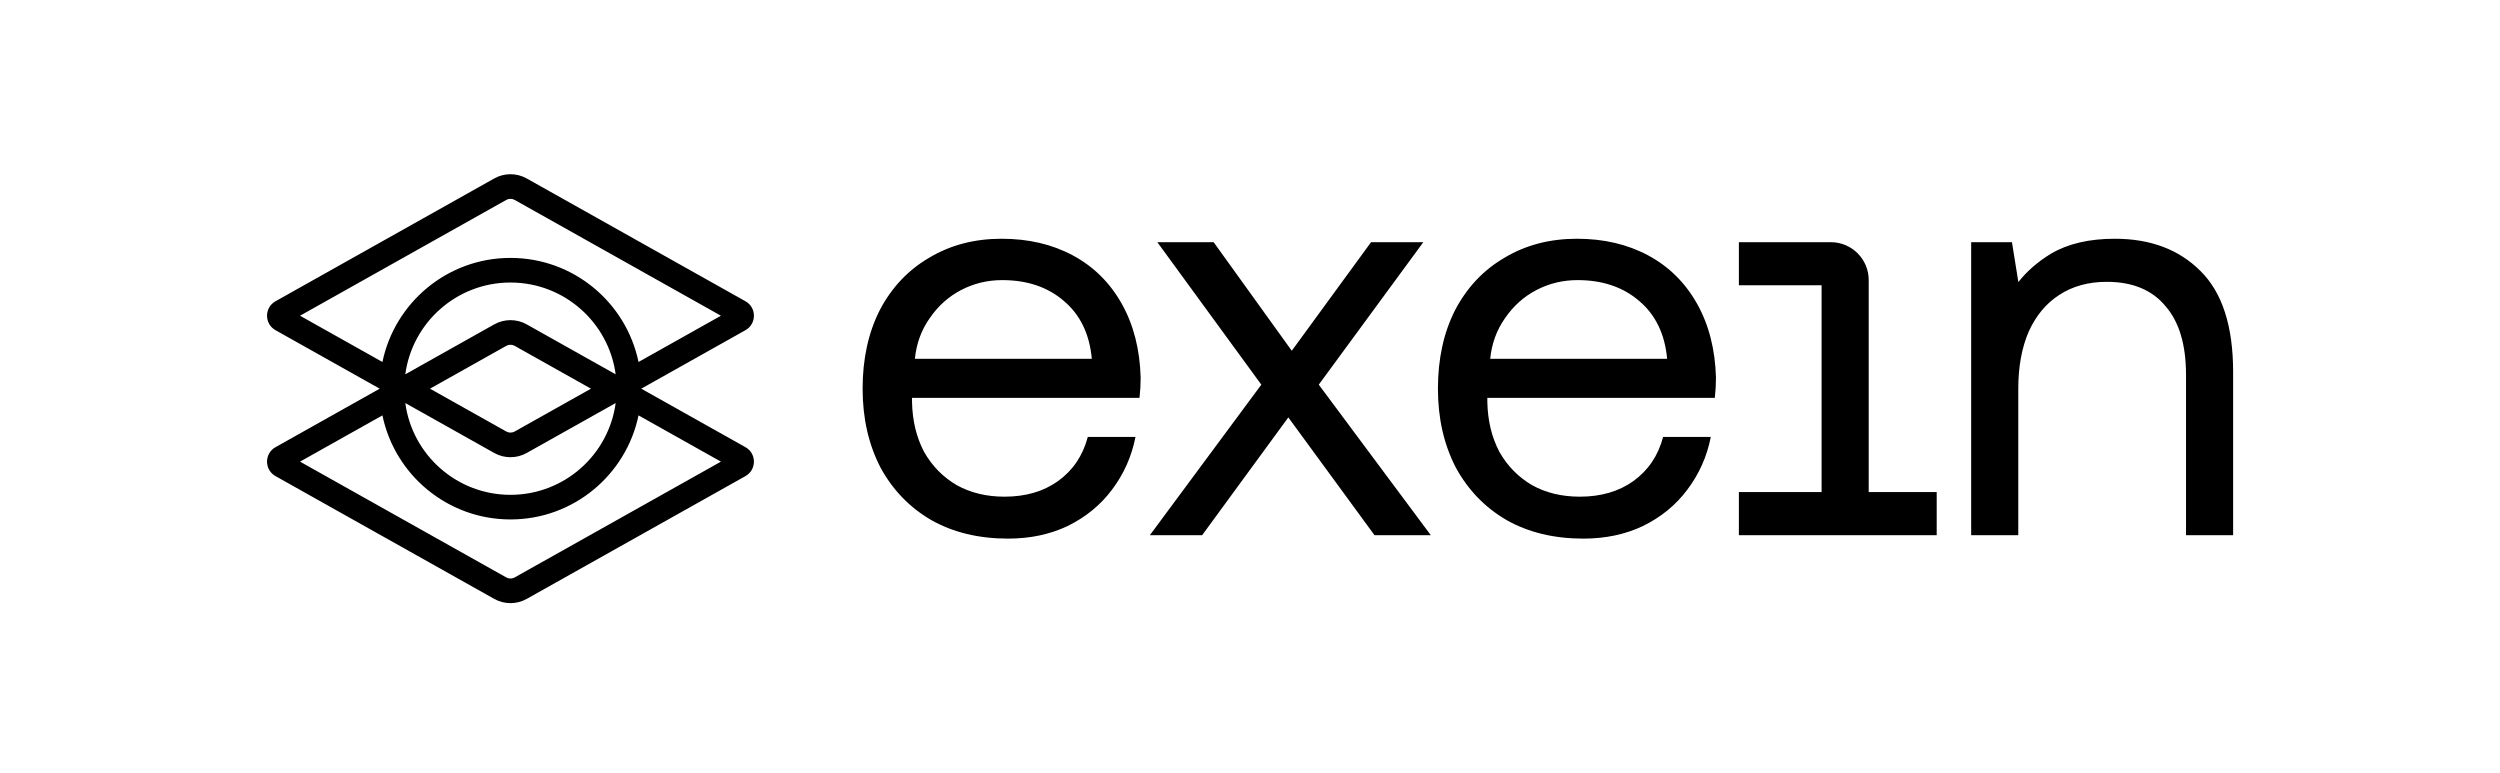
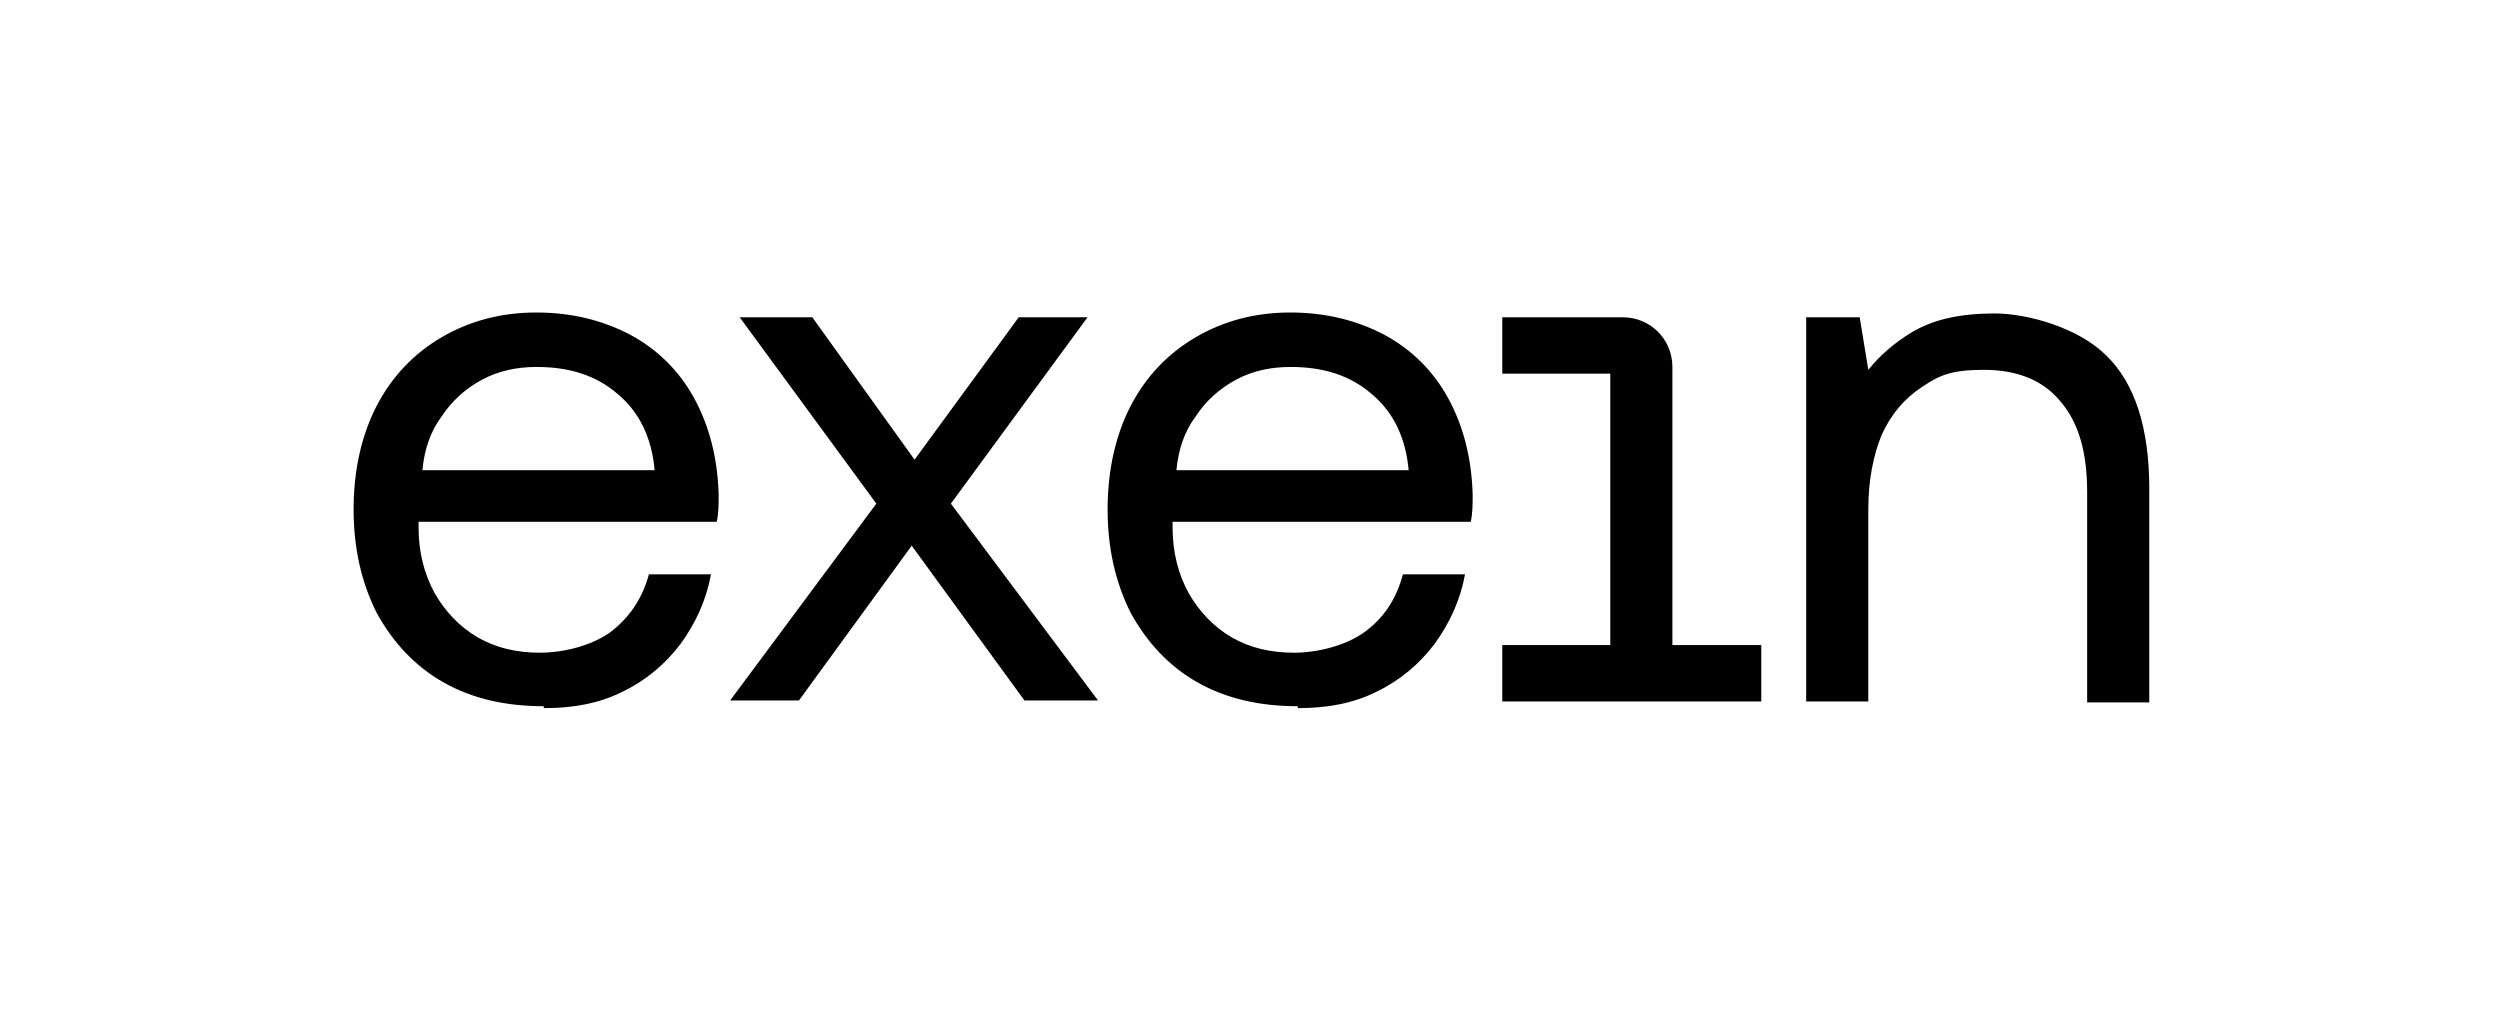
- <svg xmlns="http://www.w3.org/2000/svg" width="343" height="106" viewBox="0 0 343 106" fill="none">
-   <path fill-rule="evenodd" clip-rule="evenodd" d="M37.799 65.321C36.25 64.452 36.25 62.223 37.799 61.353L52.096 53.327L37.799 45.301C36.25 44.431 36.25 42.202 37.799 41.333L67.81 24.485C69.194 23.708 70.882 23.708 72.265 24.485L102.277 41.333C103.826 42.202 103.826 44.431 102.277 45.301L87.979 53.327L102.277 61.353C103.826 62.223 103.826 64.452 102.277 65.321L72.265 82.169C70.882 82.946 69.194 82.946 67.81 82.169L37.799 65.321ZM70.612 27.429L98.912 43.317L87.605 49.664C85.914 41.512 78.691 35.385 70.037 35.385C61.384 35.385 54.161 41.512 52.47 49.664L41.164 43.317L69.463 27.429C69.82 27.229 70.255 27.229 70.612 27.429ZM70.037 38.763C77.413 38.763 83.508 44.245 84.47 51.357L72.265 44.505C70.882 43.729 69.194 43.729 67.81 44.505L55.606 51.357C56.567 44.245 62.662 38.763 70.037 38.763ZM67.81 62.148L55.606 55.297C56.567 62.409 62.662 67.891 70.037 67.891C77.413 67.891 83.508 62.409 84.47 55.297L72.265 62.148C70.882 62.925 69.194 62.925 67.81 62.148ZM70.037 71.268C61.384 71.268 54.161 65.142 52.47 56.99L41.164 63.337L69.463 79.224C69.82 79.425 70.255 79.425 70.612 79.224L98.912 63.337L87.605 56.99C85.914 65.142 78.691 71.268 70.037 71.268ZM81.08 53.327L70.612 59.203C70.255 59.404 69.82 59.404 69.463 59.203L58.995 53.327L69.463 47.451C69.82 47.251 70.255 47.251 70.612 47.451L81.08 53.327ZM138.291 73.898C134.298 73.898 130.804 73.057 127.809 71.376C124.814 69.642 122.475 67.225 120.794 64.125C119.165 60.972 118.351 57.373 118.351 53.327C118.351 49.229 119.139 45.629 120.715 42.529C122.344 39.429 124.604 37.038 127.493 35.357C130.383 33.623 133.694 32.756 137.424 32.756C141.102 32.756 144.36 33.518 147.197 35.042C150.035 36.565 152.268 38.772 153.897 41.662C155.526 44.552 156.393 47.941 156.498 51.83C156.498 52.74 156.441 53.683 156.34 54.588H125.129V55.14C125.181 57.715 125.733 60 126.784 61.997C127.887 63.941 129.385 65.465 131.277 66.568C133.168 67.619 135.349 68.144 137.819 68.144C140.708 68.144 143.151 67.435 145.148 66.016C147.197 64.545 148.564 62.522 149.247 59.948H155.788C155.263 62.627 154.186 65.044 152.557 67.199C150.98 69.301 148.958 70.956 146.488 72.164C144.071 73.32 141.339 73.898 138.291 73.898ZM137.503 38.431C135.506 38.431 133.641 38.877 131.907 39.771C130.173 40.664 128.728 41.951 127.572 43.633C126.416 45.262 125.733 47.127 125.523 49.229H149.799C149.483 45.813 148.196 43.16 145.937 41.268C143.73 39.377 140.918 38.431 137.503 38.431ZM217.224 73.898C213.231 73.898 209.737 73.057 206.741 71.376C203.747 69.642 201.409 67.225 199.727 64.125C198.098 60.972 197.284 57.373 197.284 53.327C197.284 49.229 198.072 45.629 199.648 42.529C201.277 39.429 203.536 37.038 206.426 35.357C209.316 33.623 212.627 32.756 216.357 32.756C220.035 32.756 223.293 33.518 226.131 35.042C228.968 36.565 231.201 38.772 232.83 41.662C234.459 44.552 235.326 47.941 235.431 51.83C235.431 52.74 235.374 53.683 235.273 54.588H204.062V55.14C204.115 57.715 204.666 60 205.717 61.997C206.821 63.941 208.318 65.465 210.21 66.568C212.101 67.619 214.282 68.144 216.751 68.144C219.641 68.144 222.085 67.435 224.081 66.016C226.131 64.545 227.497 62.522 228.18 59.948H234.722C234.196 62.627 233.119 65.044 231.49 67.199C229.914 69.301 227.891 70.956 225.421 72.164C223.004 73.32 220.272 73.898 217.224 73.898ZM216.436 38.431C214.439 38.431 212.574 38.877 210.84 39.771C209.106 40.664 207.661 41.951 206.505 43.633C205.349 45.262 204.666 47.127 204.456 49.229H228.731C228.416 45.813 227.129 43.16 224.869 41.268C222.662 39.377 219.851 38.431 216.436 38.431ZM276.041 33.229L276.918 38.699C278.115 37.186 279.609 35.888 281.401 34.805C283.712 33.439 286.629 32.756 290.149 32.756C295.036 32.756 298.95 34.227 301.893 37.17C304.888 40.112 306.385 44.736 306.385 51.041V73.425H299.922V51.436C299.922 47.284 298.977 44.132 297.085 41.977C295.246 39.771 292.566 38.667 289.046 38.667C286.524 38.667 284.343 39.271 282.504 40.48C280.717 41.636 279.325 43.318 278.326 45.524C277.381 47.731 276.908 50.332 276.908 53.327V73.425H270.445V33.229H276.041ZM238.574 33.228V39.14H249.923V67.513H238.574V73.425H265.715V67.513H256.386V38.424C256.386 35.555 254.059 33.228 251.19 33.228H238.574ZM166.512 33.229H158.787L173.053 52.775L157.763 73.425H164.935L176.758 57.268L188.58 73.425H196.304L180.935 52.775L195.279 33.229H188.107L177.231 48.125L166.512 33.229Z" fill="black" />
+ <svg xmlns="http://www.w3.org/2000/svg" id="Layer_1" version="1.1" viewBox="0 0 261.6 106">
+   <defs>
+     <style>
+       .st0 {
+         fill-rule: evenodd;
+       }
+     </style>
+   </defs>
+   <path class="st0" d="M56.9,73.9c-4,0-7.5-.8-10.5-2.5-3-1.7-5.3-4.2-7-7.3-1.6-3.2-2.4-6.8-2.4-10.8s.8-7.7,2.4-10.8c1.6-3.1,3.9-5.5,6.8-7.2,2.9-1.7,6.2-2.6,9.9-2.6s6.9.8,9.8,2.3c2.8,1.5,5.1,3.7,6.7,6.6s2.5,6.3,2.6,10.2c0,.9,0,1.9-.2,2.8h-31.2v.6c0,2.6.6,4.9,1.7,6.9,1.1,1.9,2.6,3.5,4.5,4.6,1.9,1.1,4.1,1.6,6.5,1.6s5.3-.7,7.3-2.1c2-1.5,3.4-3.5,4.1-6.1h6.5c-.5,2.7-1.6,5.1-3.2,7.3-1.6,2.1-3.6,3.8-6.1,5-2.4,1.2-5.1,1.7-8.2,1.7ZM56.1,38.4c-2,0-3.9.4-5.6,1.3-1.7.9-3.2,2.2-4.3,3.9-1.2,1.6-1.8,3.5-2,5.6h24.3c-.3-3.4-1.6-6.1-3.9-8-2.2-1.9-5-2.8-8.4-2.8ZM135.8,73.9c-4,0-7.5-.8-10.5-2.5-3-1.7-5.3-4.2-7-7.3-1.6-3.2-2.4-6.8-2.4-10.8s.8-7.7,2.4-10.8c1.6-3.1,3.9-5.5,6.8-7.2,2.9-1.7,6.2-2.6,9.9-2.6s6.9.8,9.8,2.3c2.8,1.5,5.1,3.7,6.7,6.6s2.5,6.3,2.6,10.2c0,.9,0,1.9-.2,2.8h-31.2v.6c0,2.6.6,4.9,1.7,6.9,1.1,1.9,2.6,3.5,4.5,4.6,1.9,1.1,4.1,1.6,6.5,1.6s5.3-.7,7.3-2.1c2.1-1.5,3.4-3.5,4.1-6.1h6.5c-.5,2.7-1.6,5.1-3.2,7.3-1.6,2.1-3.6,3.8-6.1,5-2.4,1.2-5.1,1.7-8.2,1.7ZM135,38.4c-2,0-3.9.4-5.6,1.3-1.7.9-3.2,2.2-4.3,3.9-1.2,1.6-1.8,3.5-2,5.6h24.3c-.3-3.4-1.6-6.1-3.9-8-2.2-1.9-5-2.8-8.4-2.8ZM194.6,33.2l.9,5.5c1.2-1.5,2.7-2.8,4.5-3.9,2.3-1.4,5.2-2,8.7-2s8.8,1.5,11.7,4.4c3,2.9,4.5,7.6,4.5,13.9v22.4h-6.5v-22c0-4.2-.9-7.3-2.8-9.5-1.8-2.2-4.5-3.3-8-3.3s-4.7.6-6.5,1.8c-1.8,1.2-3.2,2.8-4.2,5-.9,2.2-1.4,4.8-1.4,7.8v20.1h-6.5v-40.2h5.6ZM157.2,33.2v5.9h11.3v28.4h-11.3v5.9h27.1v-5.9h-9.3v-29.1c0-2.9-2.3-5.2-5.2-5.2h-12.6ZM85.1,33.2h-7.7l14.3,19.5-15.3,20.6h7.2l11.8-16.2,11.8,16.2h7.7l-15.4-20.6,14.3-19.5h-7.2l-10.9,14.9-10.7-14.9Z" />
</svg>
